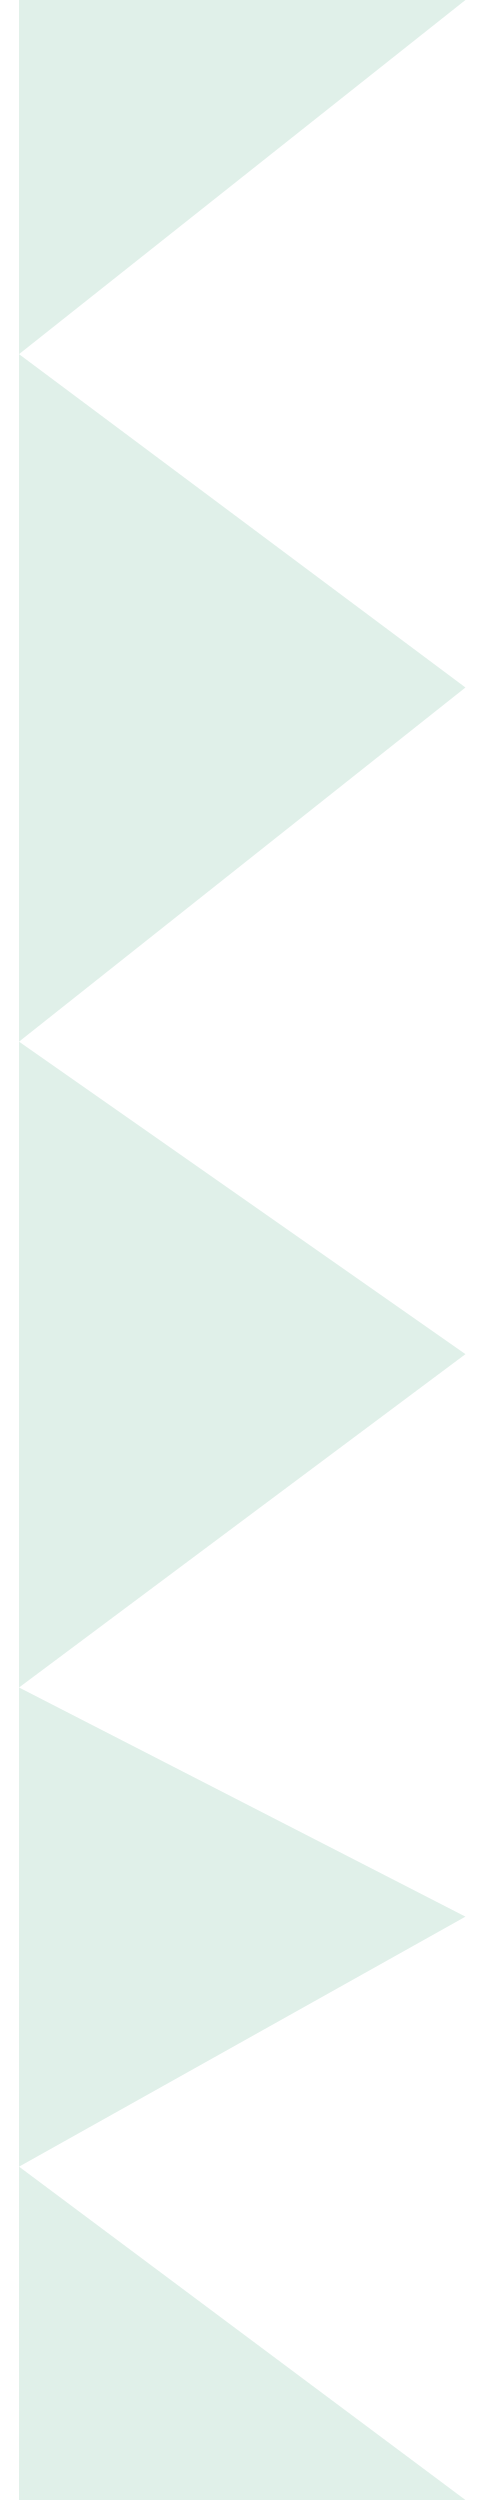
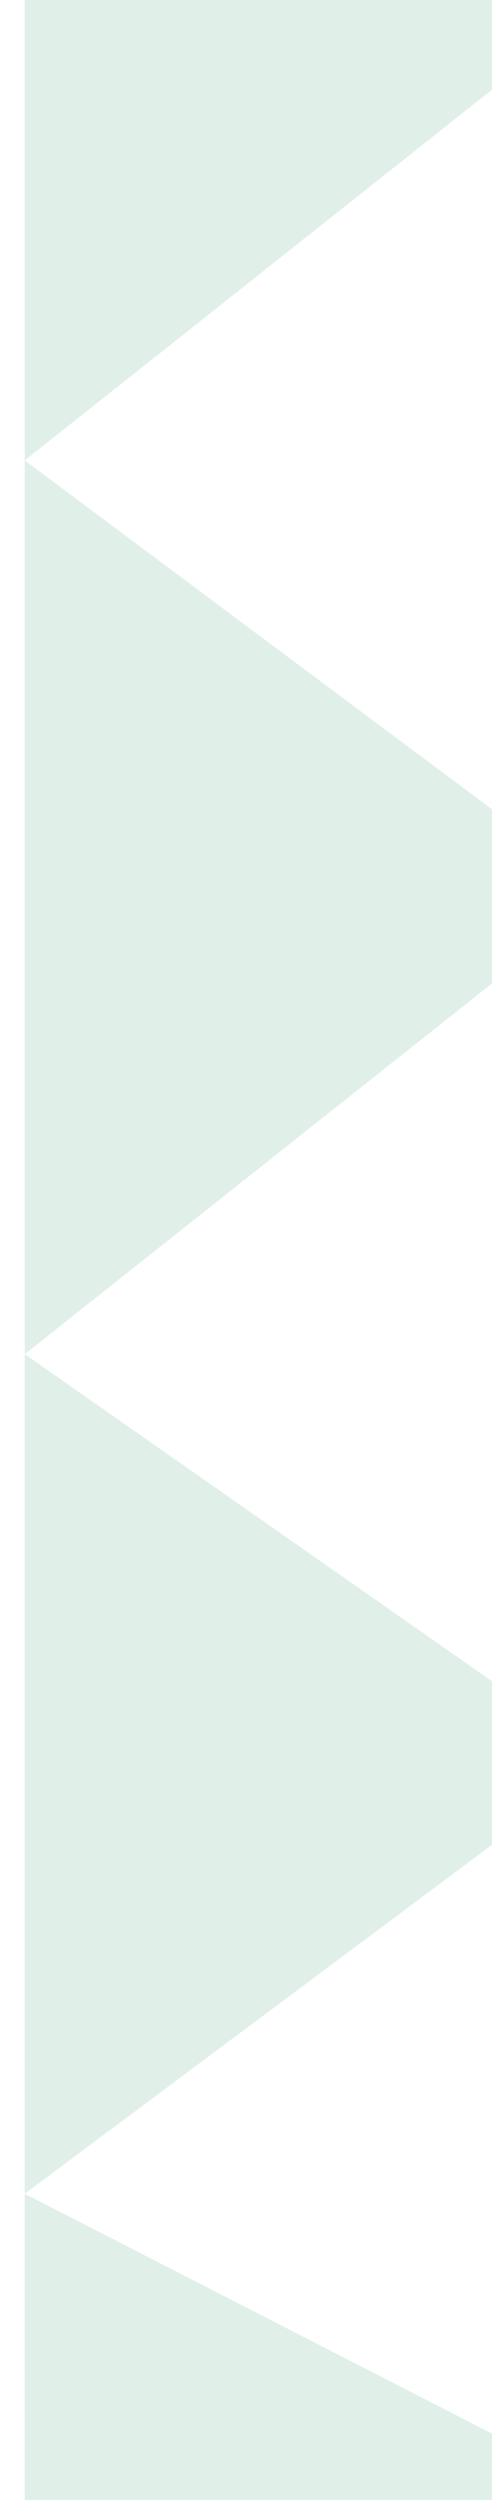
<svg xmlns="http://www.w3.org/2000/svg" width="11" height="56" viewBox="0 0 11 56">
-   <path d="M0.426 0H10.426L0.426 7.933L10.426 15.4L0.426 23.333L10.426 30.333L0.426 37.8L10.426 42.933L0.426 48.533L10.426 56H0.426V0Z" fill="#E0F0E9" />
+   <path d="M0.426 0H10.426L0.426 7.933L10.426 15.4L0.426 23.333L10.426 30.333L0.426 37.8L10.426 42.933L0.426 48.533L10.426 56H0.426V0Z" fill="#E0F0E9" transform="scale(1.3)" />
</svg>
